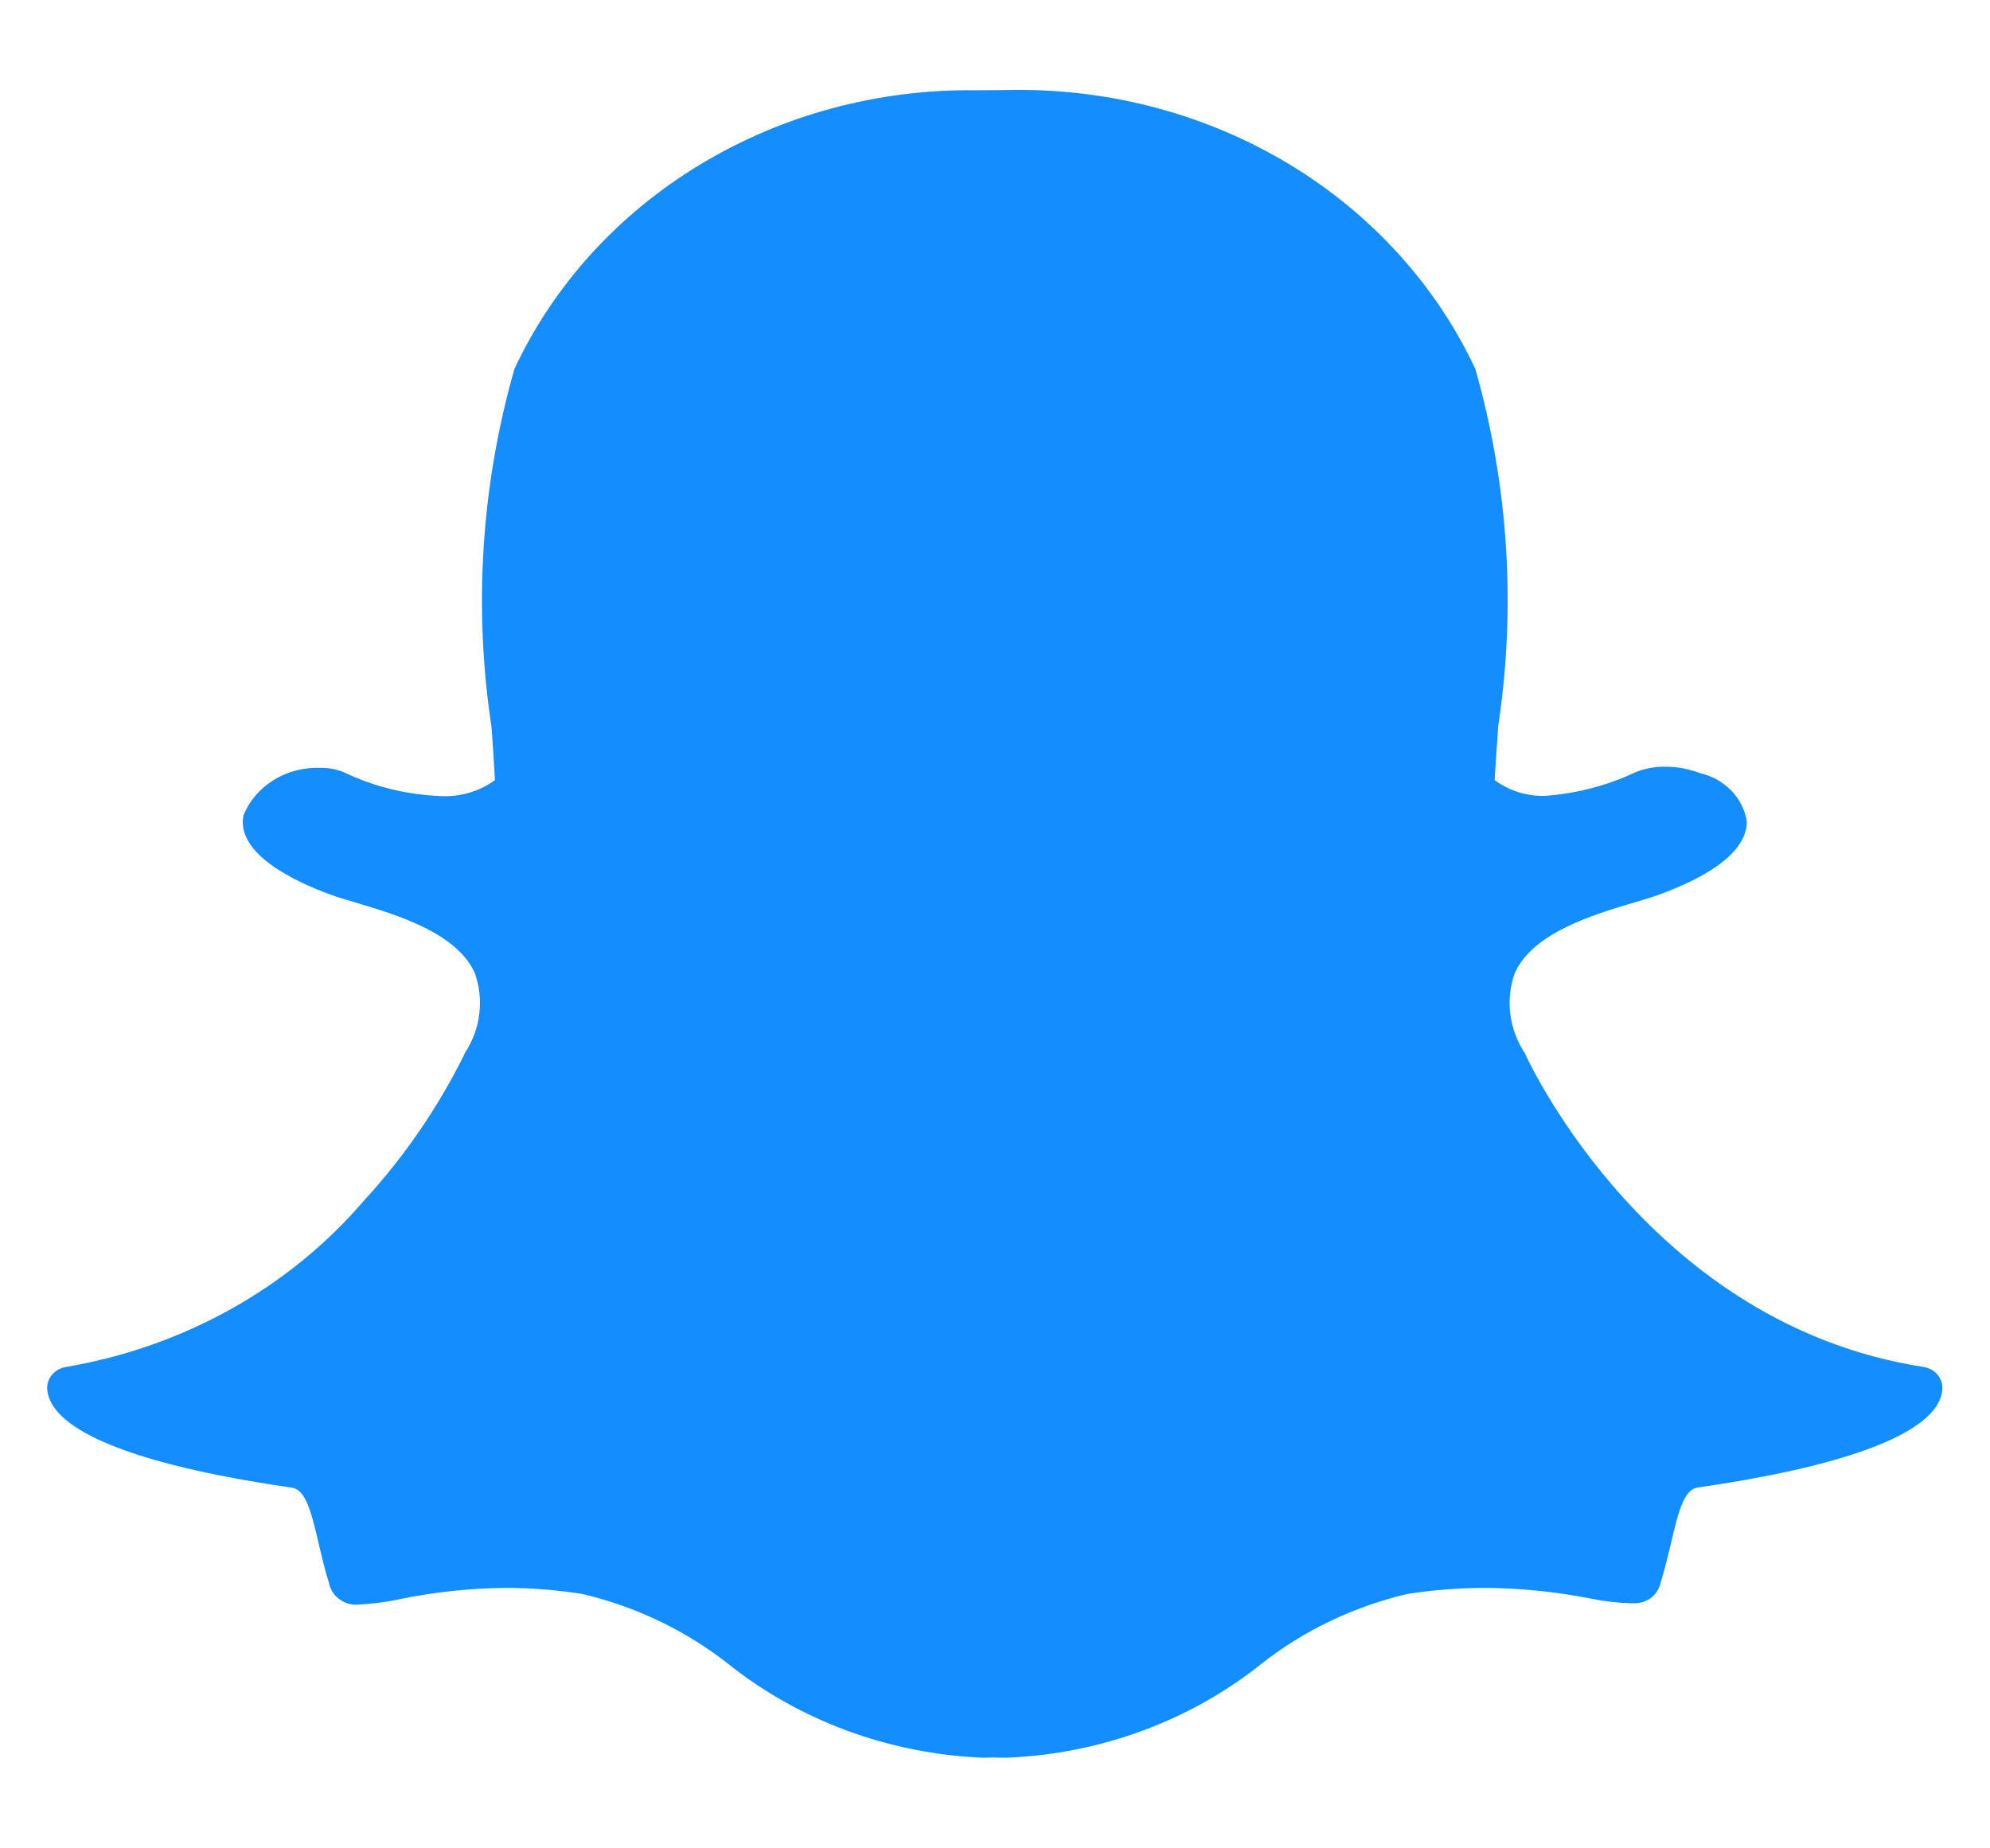
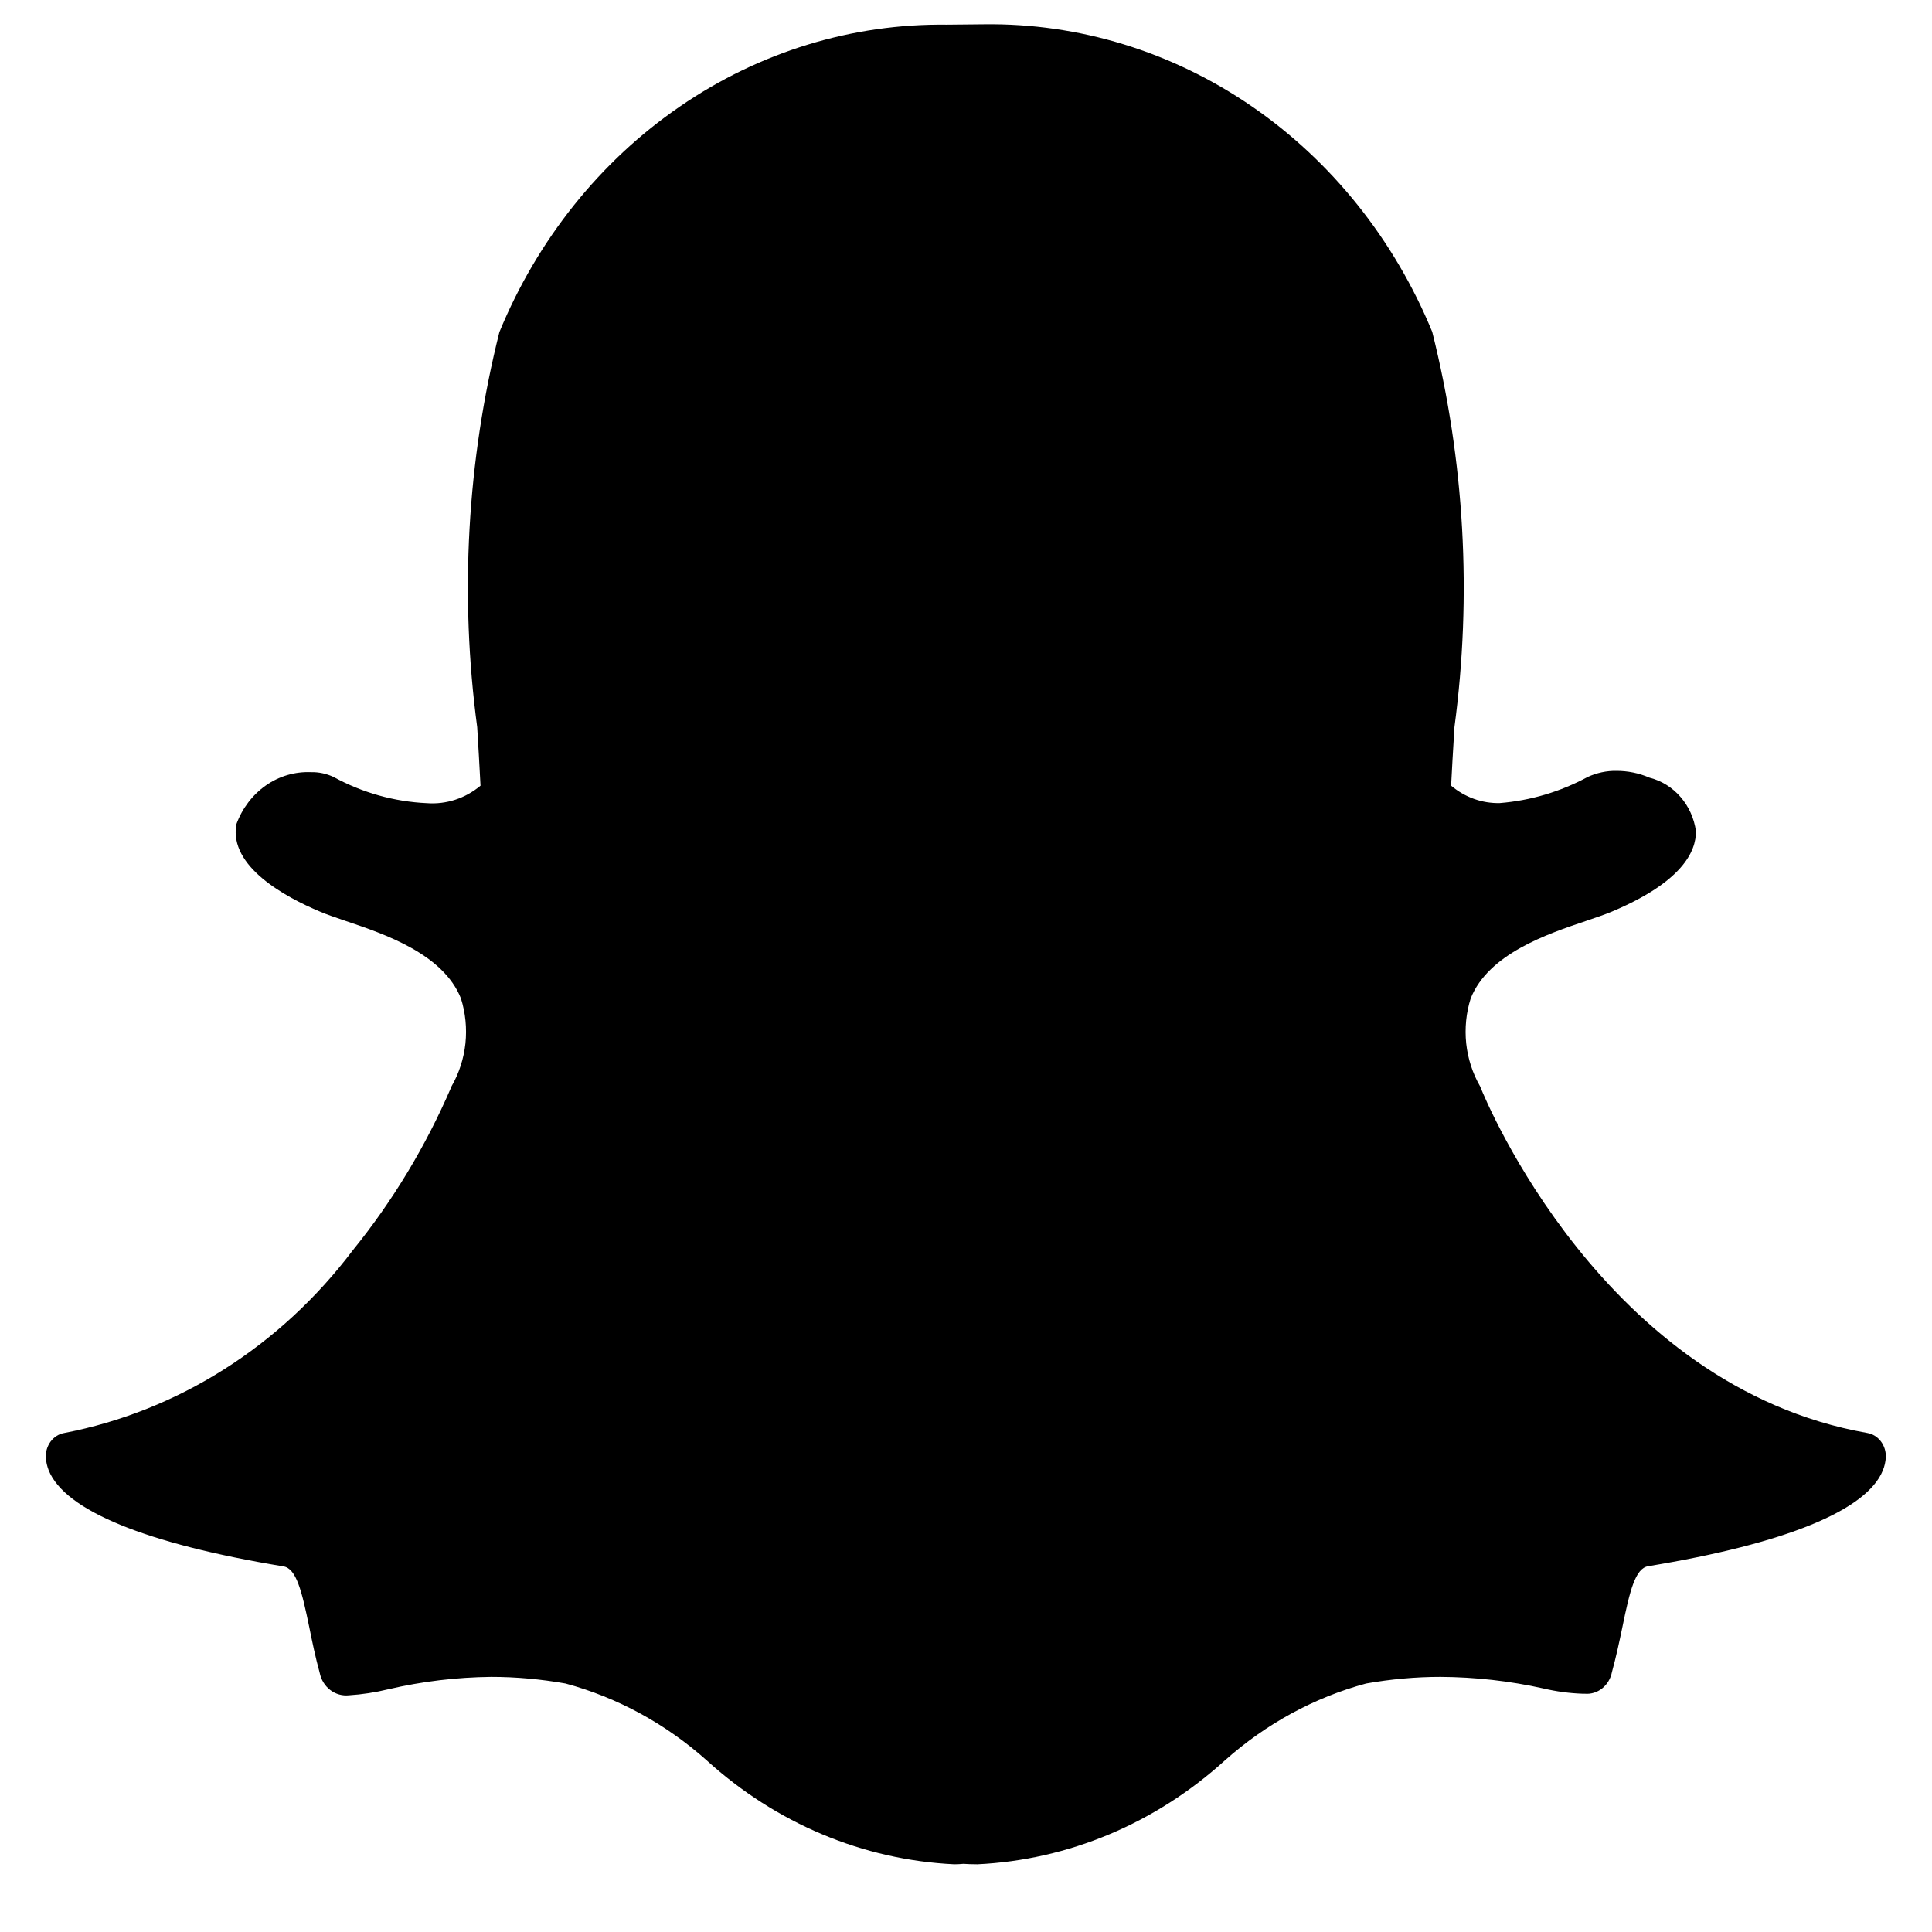
- <svg xmlns="http://www.w3.org/2000/svg" width="14" height="13" viewBox="0 0 14 13" fill="none">
-   <path d="M13.531 9.618C11.621 9.323 10.764 7.492 10.729 7.414L10.725 7.407C10.671 7.324 10.637 7.23 10.625 7.133C10.613 7.036 10.624 6.938 10.657 6.846C10.785 6.562 11.21 6.436 11.491 6.352C11.562 6.331 11.628 6.312 11.68 6.292C12.188 6.104 12.292 5.909 12.289 5.778C12.276 5.697 12.237 5.621 12.178 5.561C12.118 5.5 12.041 5.458 11.955 5.439L11.951 5.437C11.876 5.409 11.795 5.394 11.714 5.395C11.642 5.394 11.571 5.407 11.505 5.434C11.307 5.528 11.09 5.584 10.868 5.6C10.741 5.603 10.616 5.564 10.515 5.489C10.521 5.383 10.529 5.273 10.537 5.158L10.539 5.117C10.667 4.275 10.613 3.417 10.379 2.595C10.102 2.005 9.647 1.504 9.069 1.155C8.492 0.807 7.817 0.625 7.13 0.633C7.04 0.634 6.951 0.635 6.862 0.635C6.175 0.627 5.502 0.809 4.925 1.158C4.348 1.507 3.894 2.007 3.619 2.596C3.385 3.417 3.33 4.274 3.458 5.116C3.467 5.24 3.475 5.365 3.482 5.489C3.371 5.57 3.233 5.61 3.093 5.601C2.857 5.591 2.627 5.534 2.417 5.433C2.365 5.412 2.309 5.402 2.253 5.403C2.137 5.399 2.023 5.428 1.926 5.488C1.829 5.548 1.755 5.634 1.713 5.736C1.658 6.005 2.068 6.2 2.317 6.292C2.37 6.312 2.436 6.331 2.506 6.352C2.787 6.436 3.212 6.562 3.34 6.846C3.373 6.938 3.384 7.037 3.372 7.133C3.361 7.23 3.326 7.324 3.272 7.407L3.269 7.414C3.084 7.79 2.844 8.14 2.556 8.453C2.031 9.064 1.289 9.478 0.466 9.618C0.427 9.624 0.392 9.643 0.367 9.672C0.342 9.701 0.33 9.737 0.332 9.774C0.334 9.802 0.341 9.83 0.353 9.855C0.47 10.112 1.058 10.324 2.054 10.468C2.147 10.482 2.187 10.624 2.241 10.857C2.263 10.95 2.285 11.047 2.317 11.147C2.327 11.192 2.354 11.231 2.394 11.257C2.433 11.284 2.481 11.296 2.529 11.29C2.625 11.285 2.72 11.273 2.813 11.252C3.058 11.202 3.308 11.175 3.56 11.173C3.74 11.173 3.92 11.188 4.098 11.216C4.474 11.305 4.824 11.473 5.121 11.706C5.624 12.108 6.255 12.341 6.915 12.368C6.937 12.368 6.96 12.368 6.981 12.366C7.009 12.367 7.045 12.368 7.083 12.368C7.743 12.341 8.374 12.108 8.877 11.705C9.174 11.472 9.523 11.305 9.899 11.216C10.077 11.188 10.257 11.174 10.438 11.173C10.689 11.174 10.939 11.199 11.185 11.247C11.278 11.266 11.373 11.278 11.468 11.281H11.484C11.529 11.284 11.574 11.272 11.61 11.247C11.646 11.221 11.671 11.184 11.681 11.143C11.711 11.044 11.734 10.95 11.757 10.854C11.81 10.623 11.85 10.481 11.943 10.467C12.939 10.323 13.527 10.111 13.644 9.856C13.656 9.83 13.663 9.802 13.665 9.774C13.667 9.737 13.655 9.701 13.63 9.672C13.605 9.643 13.57 9.624 13.531 9.618Z" fill="#148EFF" />
+ <svg xmlns="http://www.w3.org/2000/svg" width="21" height="21" viewBox="0 0 21 21" fill="none">
+   <path d="M20.297 15.576C17.431 15.073 16.146 11.953 16.093 11.82L16.088 11.808C16.006 11.666 15.955 11.507 15.937 11.342C15.92 11.177 15.936 11.009 15.986 10.852C16.178 10.369 16.815 10.153 17.237 10.011C17.342 9.975 17.442 9.942 17.52 9.909C18.283 9.588 18.438 9.255 18.434 9.033C18.414 8.894 18.356 8.765 18.266 8.662C18.177 8.559 18.061 8.487 17.933 8.454L17.927 8.452C17.814 8.403 17.693 8.379 17.571 8.379C17.463 8.377 17.357 8.4 17.258 8.445C16.96 8.606 16.636 8.702 16.303 8.729C16.111 8.734 15.924 8.667 15.773 8.54C15.782 8.359 15.793 8.172 15.805 7.975L15.809 7.905C16.001 6.47 15.919 5.009 15.568 3.608C15.154 2.602 14.471 1.749 13.604 1.154C12.738 0.56 11.726 0.25 10.695 0.264C10.561 0.266 10.427 0.267 10.293 0.268C9.263 0.255 8.253 0.564 7.388 1.159C6.523 1.753 5.841 2.606 5.428 3.61C5.077 5.009 4.995 6.47 5.187 7.904C5.2 8.116 5.212 8.328 5.223 8.54C5.057 8.679 4.849 8.746 4.639 8.73C4.286 8.714 3.94 8.617 3.625 8.445C3.548 8.409 3.464 8.391 3.38 8.393C3.206 8.386 3.034 8.436 2.889 8.538C2.744 8.64 2.632 8.787 2.569 8.96C2.487 9.419 3.102 9.751 3.476 9.908C3.555 9.942 3.654 9.975 3.759 10.011C4.181 10.153 4.818 10.369 5.01 10.852C5.06 11.01 5.076 11.177 5.059 11.342C5.041 11.507 4.99 11.666 4.908 11.808L4.903 11.821C4.627 12.461 4.267 13.057 3.834 13.591C3.047 14.633 1.934 15.338 0.699 15.576C0.64 15.586 0.588 15.619 0.551 15.668C0.514 15.718 0.495 15.78 0.498 15.843C0.501 15.89 0.512 15.937 0.529 15.981C0.705 16.419 1.588 16.78 3.081 17.026C3.221 17.049 3.28 17.291 3.362 17.688C3.394 17.847 3.428 18.012 3.475 18.183C3.49 18.258 3.531 18.325 3.59 18.37C3.649 18.415 3.722 18.435 3.794 18.427C3.937 18.418 4.079 18.396 4.219 18.362C4.587 18.276 4.963 18.231 5.339 18.227C5.61 18.227 5.88 18.252 6.147 18.299C6.711 18.451 7.236 18.737 7.682 19.135C8.436 19.82 9.382 20.217 10.372 20.264C10.406 20.264 10.439 20.262 10.472 20.259C10.513 20.262 10.567 20.264 10.624 20.264C11.614 20.217 12.561 19.819 13.315 19.134C13.761 18.737 14.285 18.451 14.849 18.299C15.116 18.252 15.386 18.227 15.657 18.227C16.033 18.229 16.409 18.271 16.777 18.353C16.917 18.386 17.059 18.405 17.202 18.41H17.226C17.293 18.416 17.361 18.395 17.415 18.352C17.469 18.309 17.507 18.246 17.521 18.175C17.567 18.007 17.601 17.847 17.635 17.684C17.716 17.288 17.775 17.047 17.915 17.024C19.409 16.778 20.291 16.417 20.466 15.982C20.484 15.938 20.495 15.89 20.498 15.842C20.501 15.779 20.482 15.717 20.445 15.668C20.408 15.619 20.356 15.586 20.297 15.576Z" fill="black" />
</svg>
